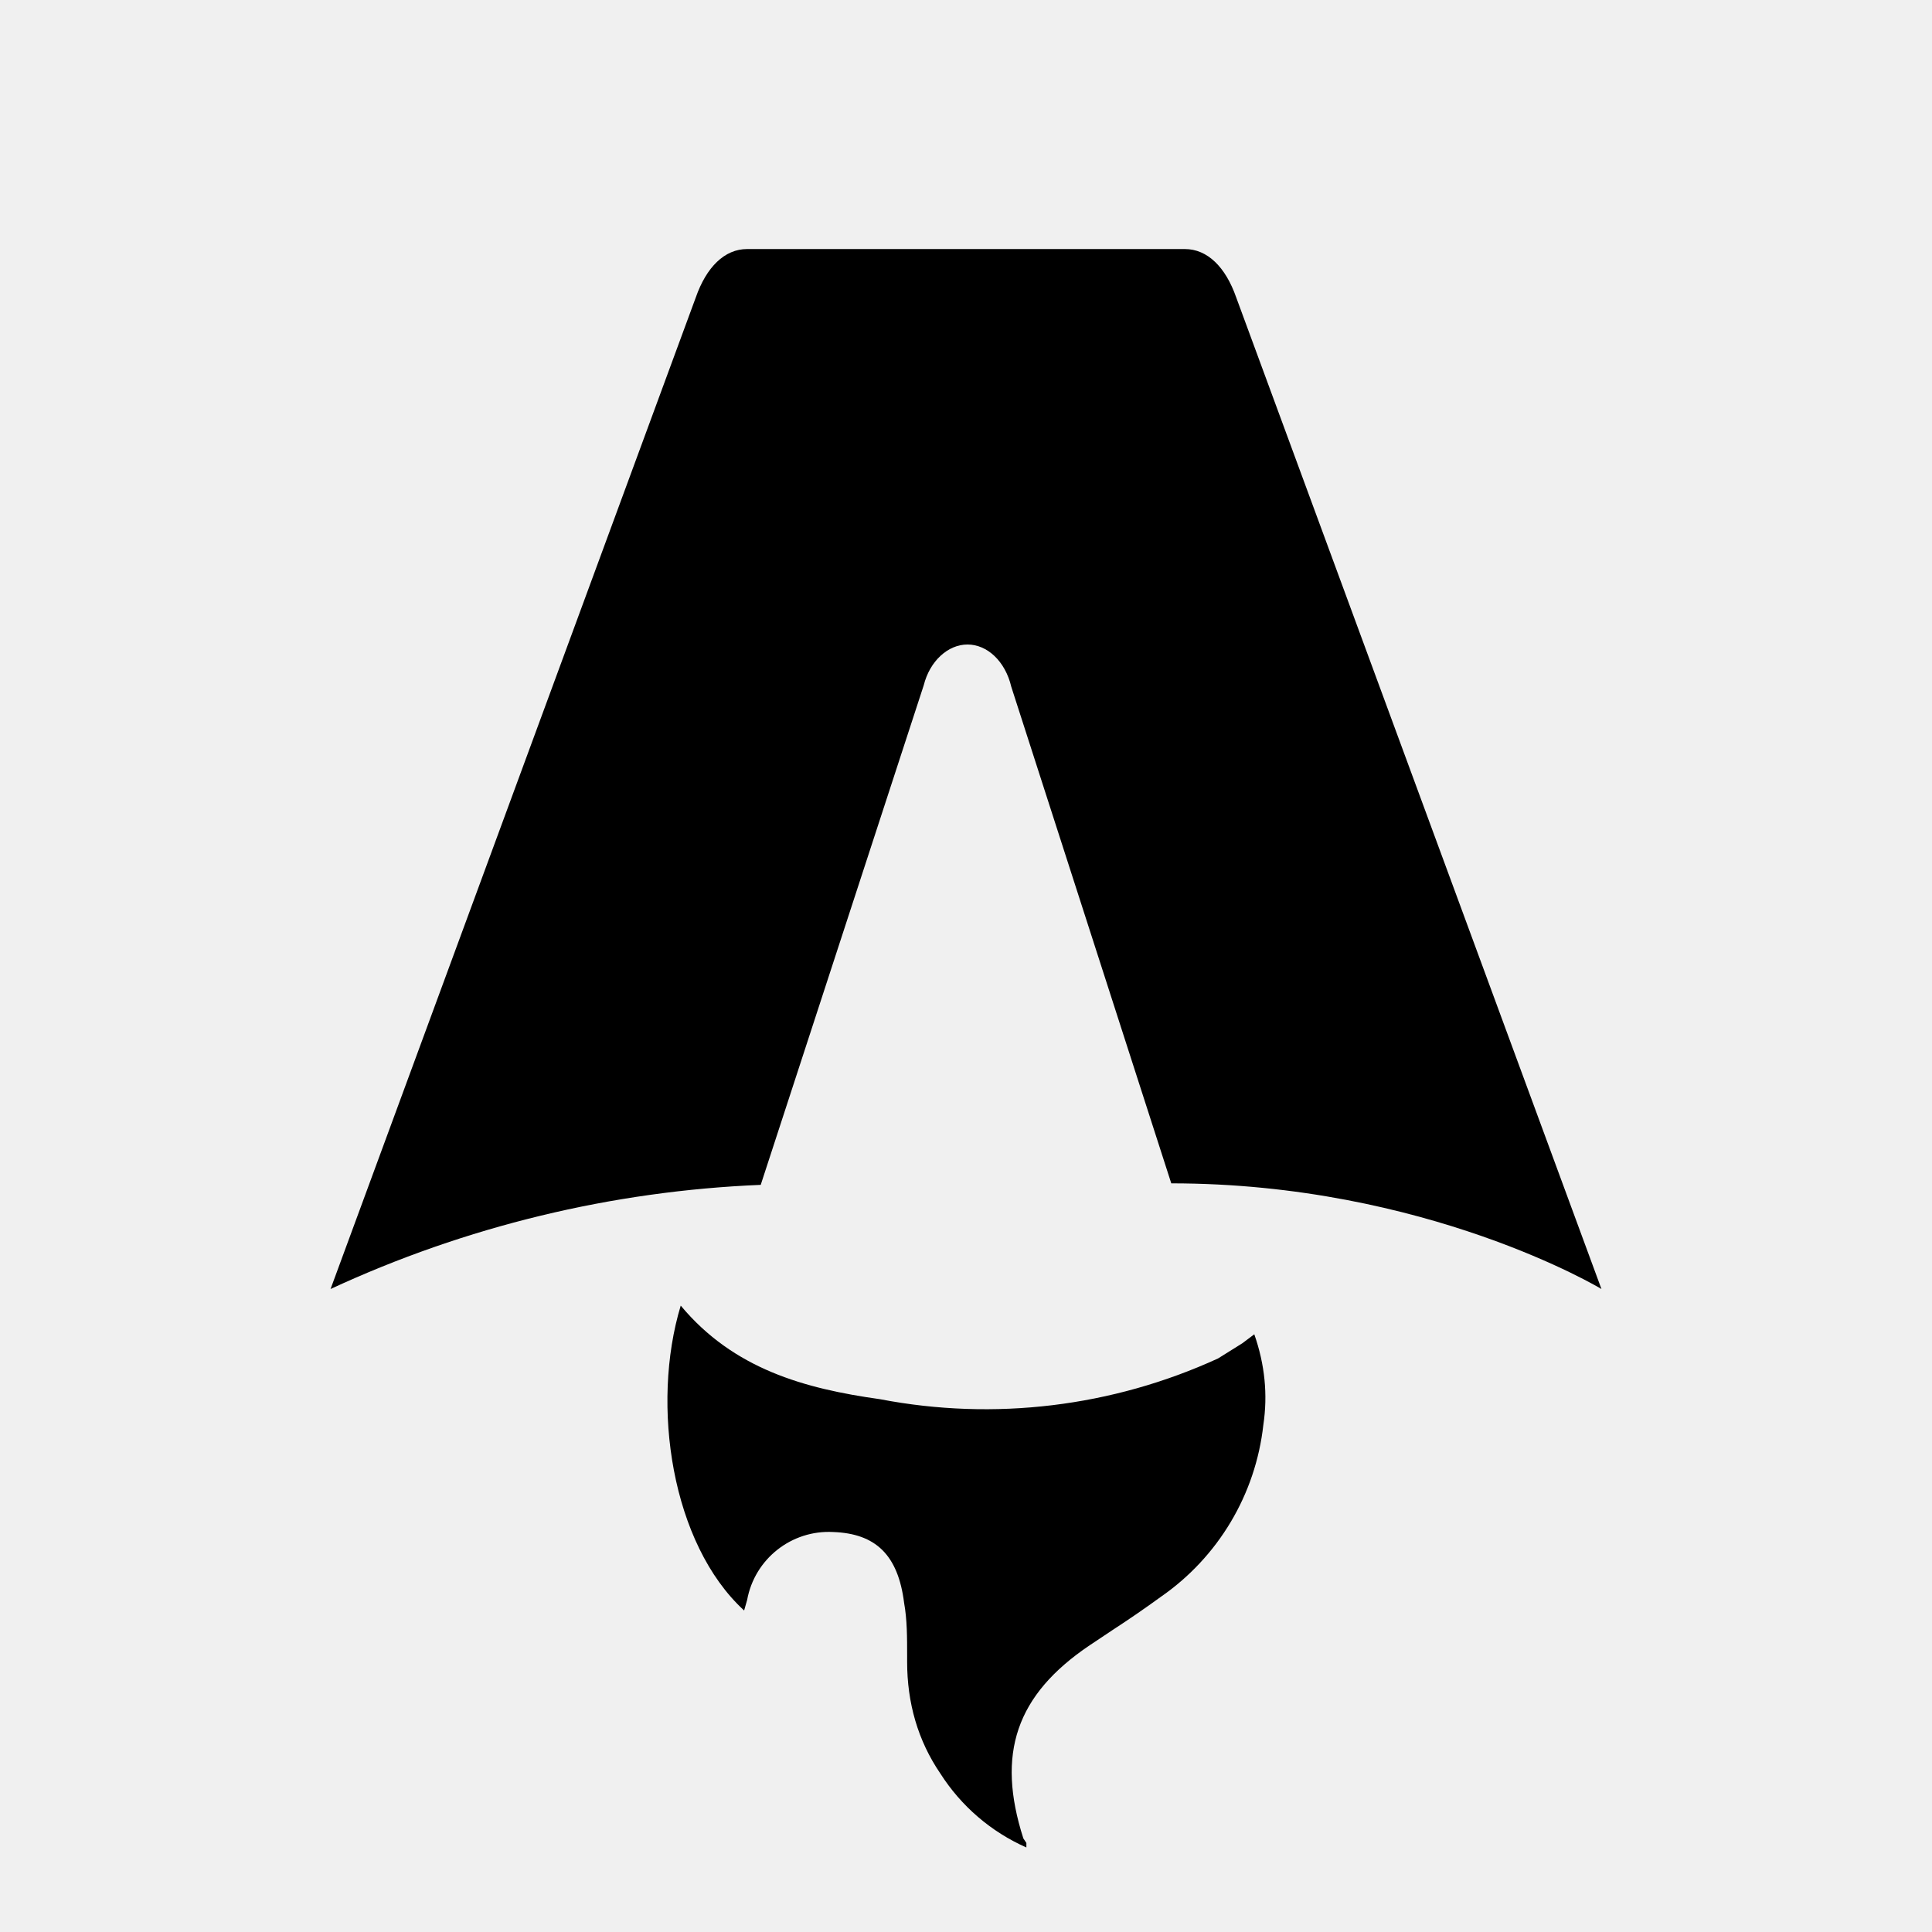
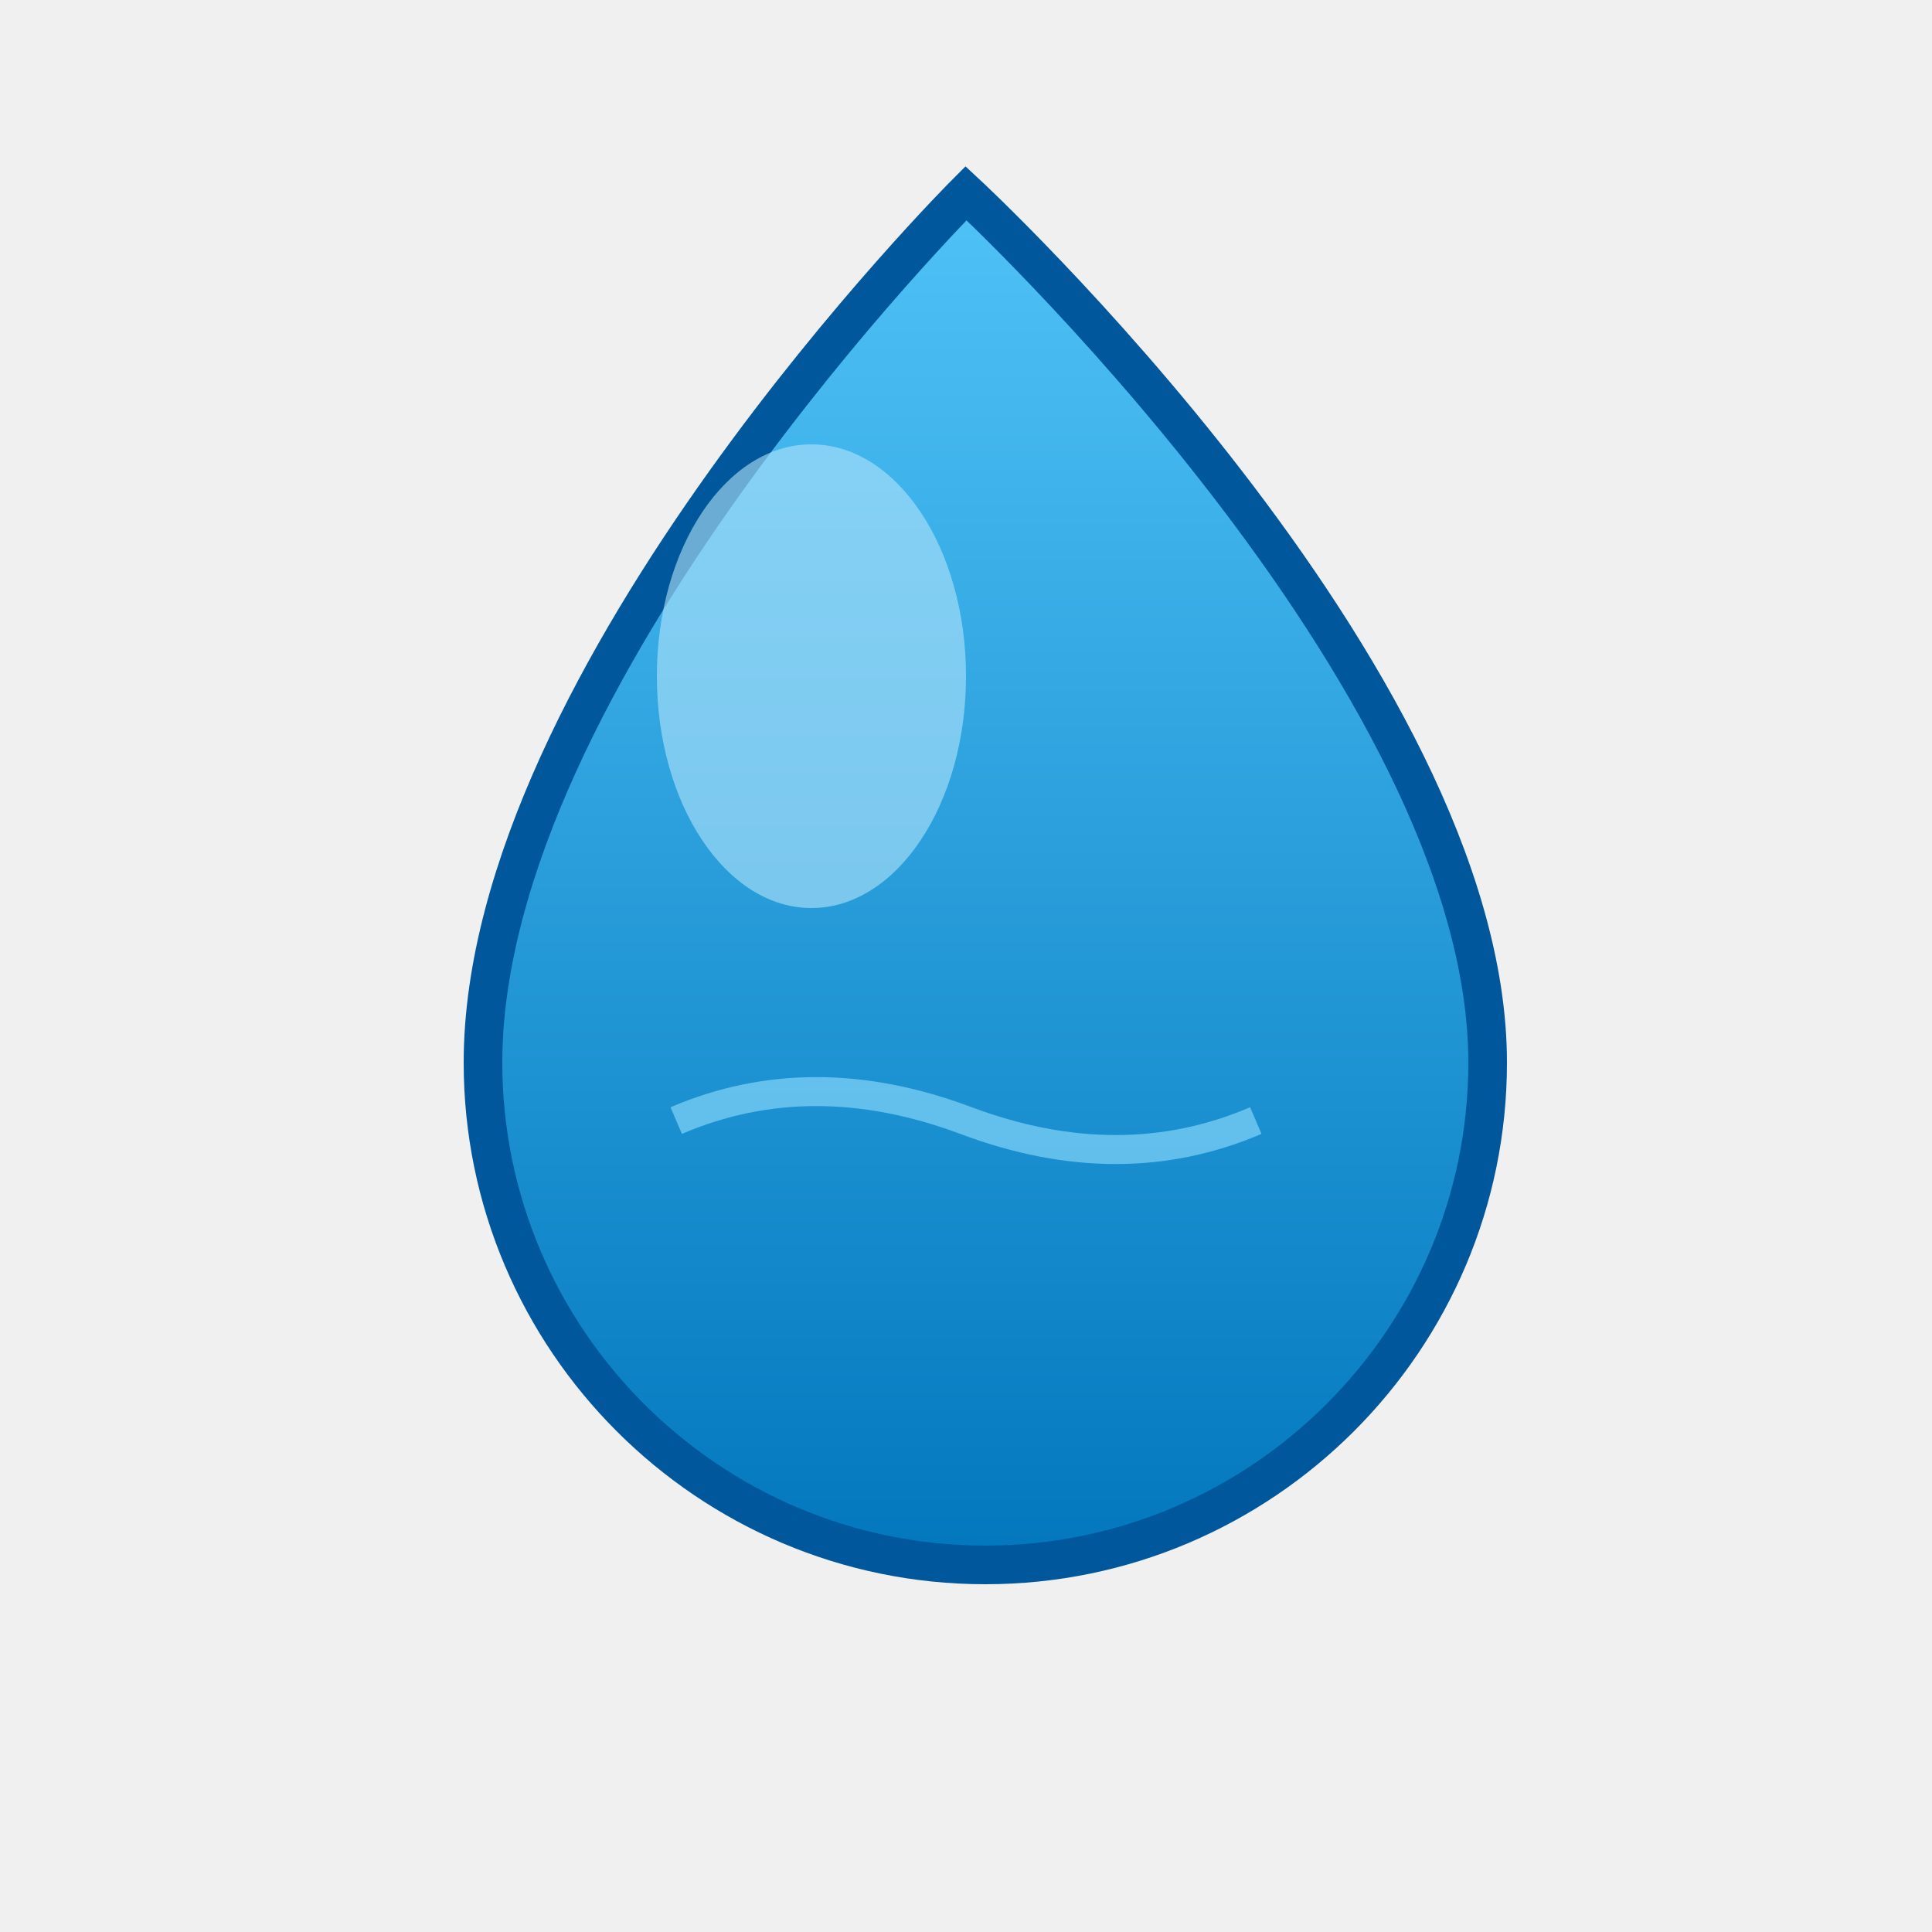
- <svg xmlns="http://www.w3.org/2000/svg" fill="none" viewBox="0 0 128 128">
-   <path d="M50.4 78.5a75.1 75.1 0 0 0-28.5 6.9l24.2-65.7c.7-2 1.9-3.2 3.4-3.2h29c1.5 0 2.7 1.2 3.4 3.2l24.2 65.7s-11.6-7-28.5-7L67 45.5c-.4-1.7-1.6-2.8-2.9-2.8-1.3 0-2.5 1.1-2.9 2.7L50.4 78.5Zm-1.1 28.2Zm-4.2-20.2c-2 6.6-.6 15.8 4.2 20.2a17.5 17.5 0 0 1 .2-.7 5.5 5.5 0 0 1 5.7-4.5c2.8.1 4.3 1.5 4.7 4.7.2 1.1.2 2.3.2 3.5v.4c0 2.7.7 5.2 2.2 7.4a13 13 0 0 0 5.7 4.9v-.3l-.2-.3c-1.8-5.6-.5-9.5 4.4-12.8l1.5-1a73 73 0 0 0 3.2-2.2 16 16 0 0 0 6.8-11.4c.3-2 .1-4-.6-6l-.8.6-1.6 1a37 37 0 0 1-22.4 2.7c-5-.7-9.7-2-13.2-6.2Z" />
-   <style>
-         path { fill: #000; }
-         @media (prefers-color-scheme: dark) {
-             path { fill: #FFF; }
-         }
-     </style>
+ <svg xmlns="http://www.w3.org/2000/svg" viewBox="0 0 100 100">
+   <defs>
+     <linearGradient id="waterGradient" x1="0%" y1="0%" x2="0%" y2="100%">
+       <stop offset="0%" style="stop-color:#4FC3F7;stop-opacity:1" />
+       <stop offset="100%" style="stop-color:#0277BD;stop-opacity:1" />
+     </linearGradient>
+   </defs>
+   <path d="M 50 10 C 50 10, 25 35, 25 55 C 25 69.33 36.67 81 51 81 C 65.33 81 77 69.33 77 55 C 77 35, 50 10, 50 10 Z" fill="url(#waterGradient)" stroke="#01579B" stroke-width="2" />
+   <ellipse cx="42" cy="35" rx="8" ry="12" fill="#B3E5FC" opacity="0.6" />
+   <path d="M 35 58 Q 42 55, 50 58 T 65 58" stroke="#81D4FA" stroke-width="1.5" fill="none" opacity="0.7" />
</svg>
